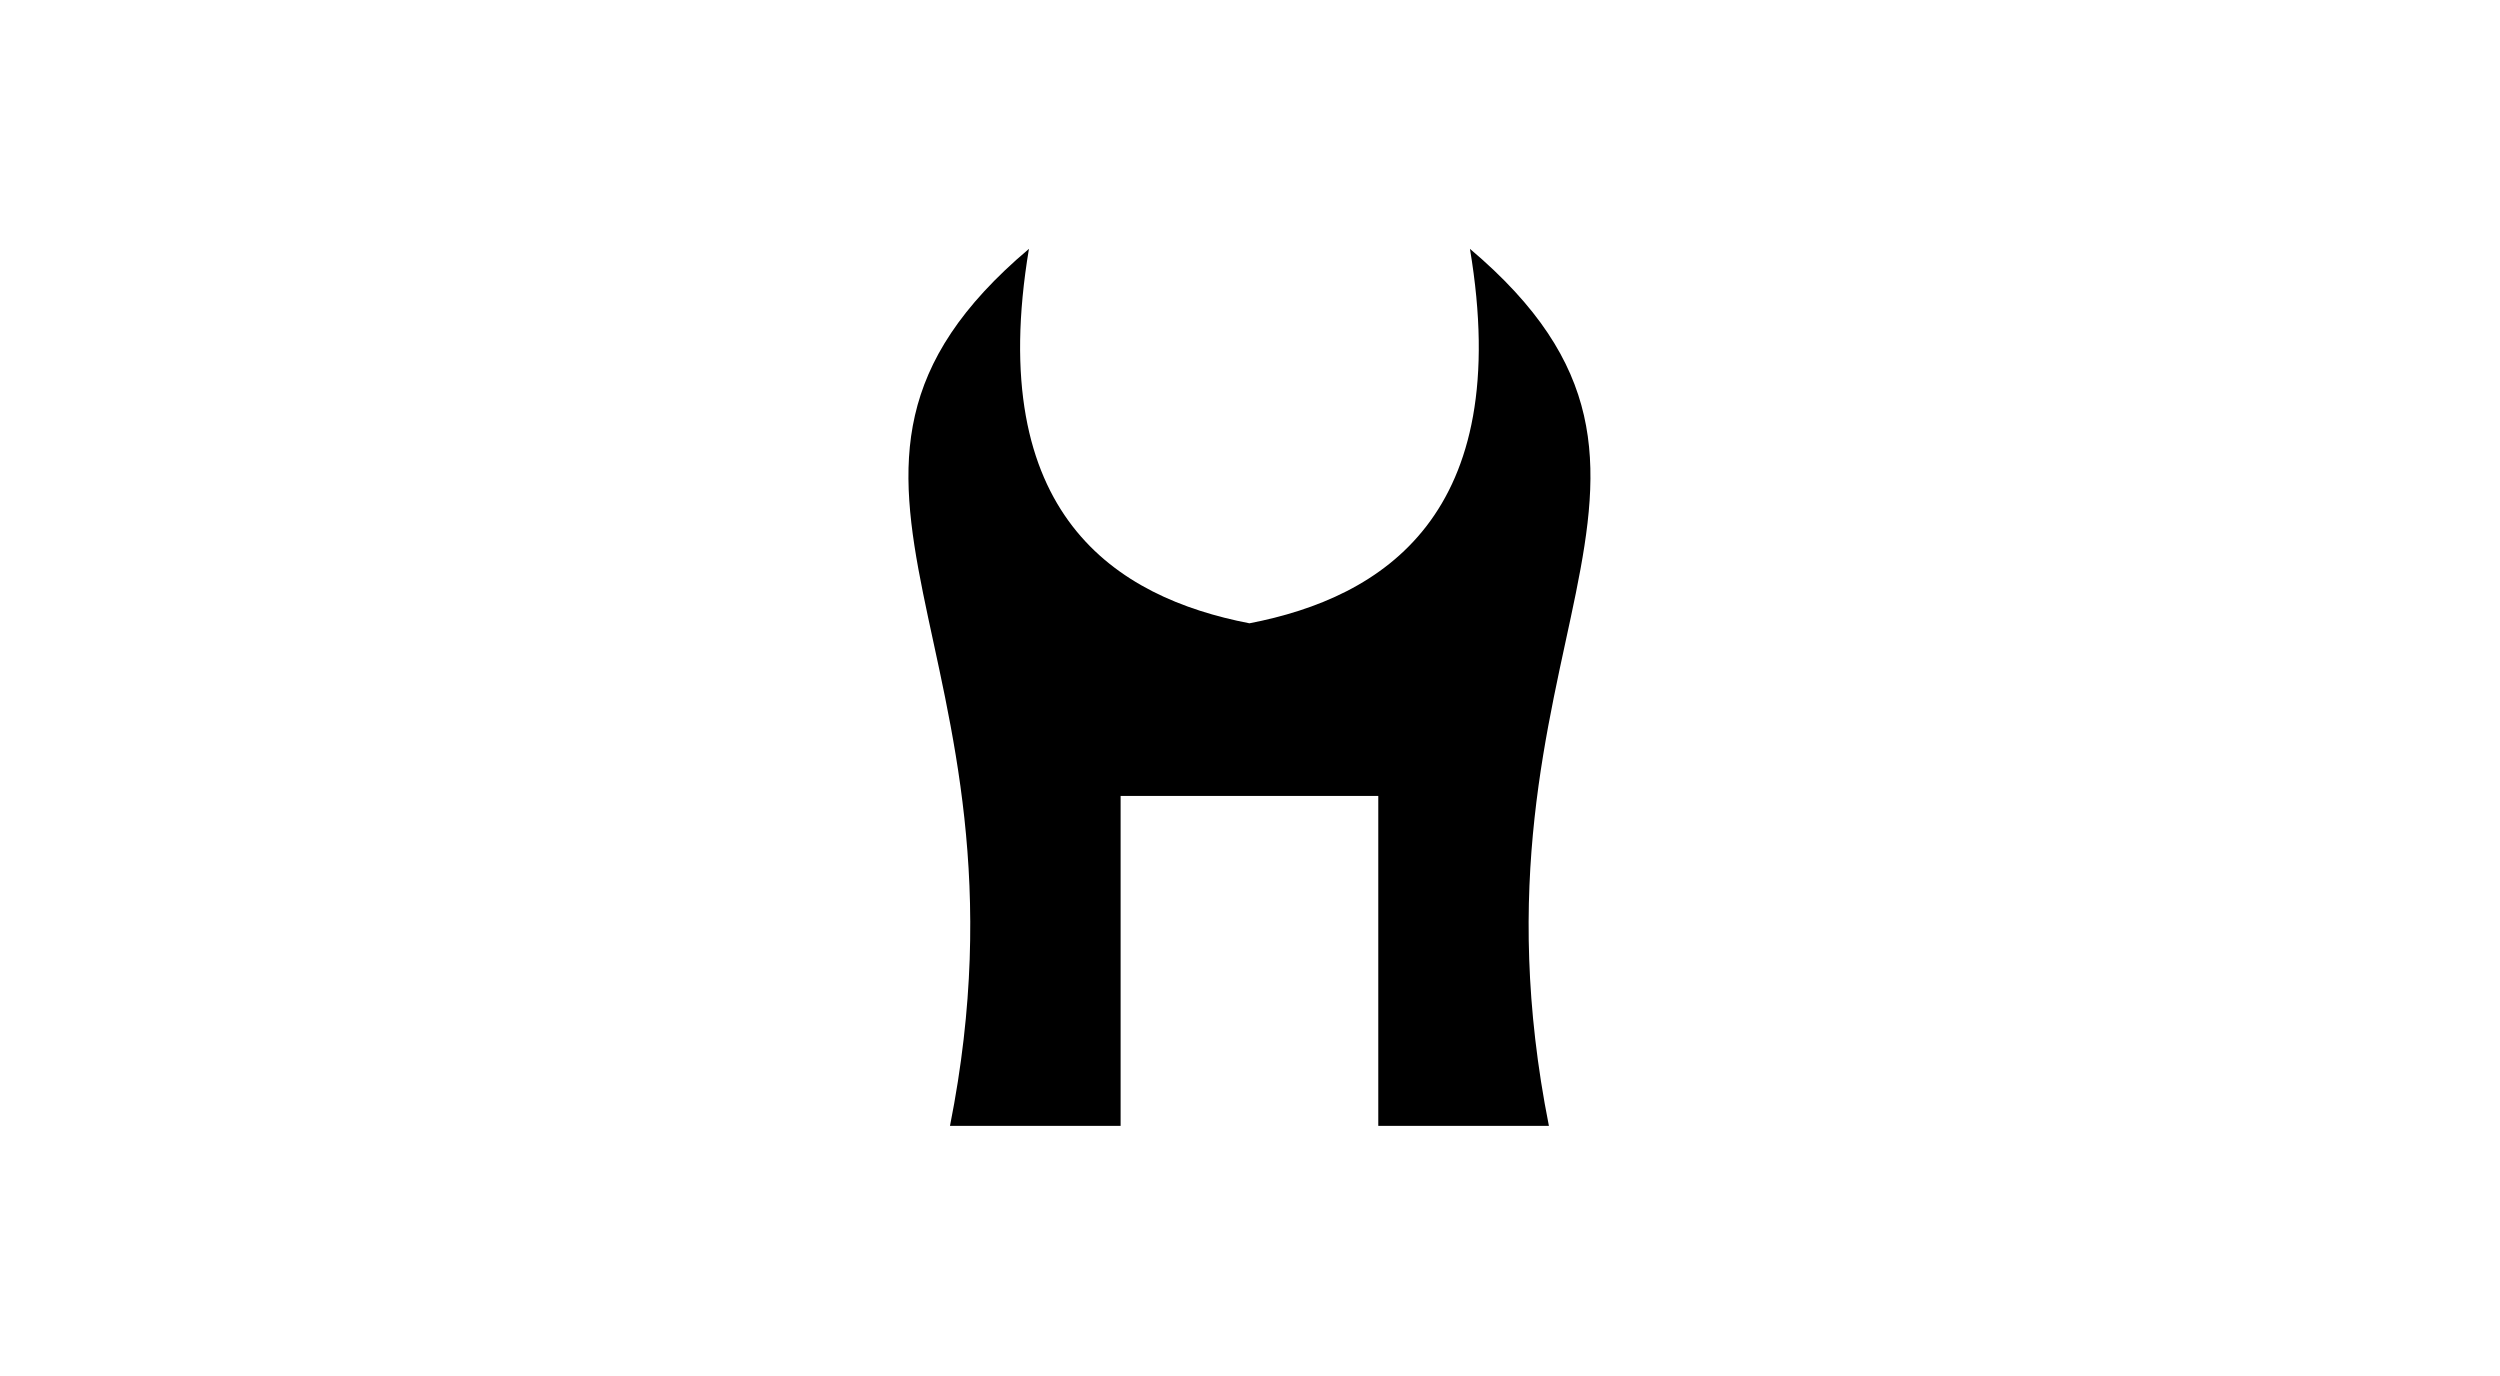
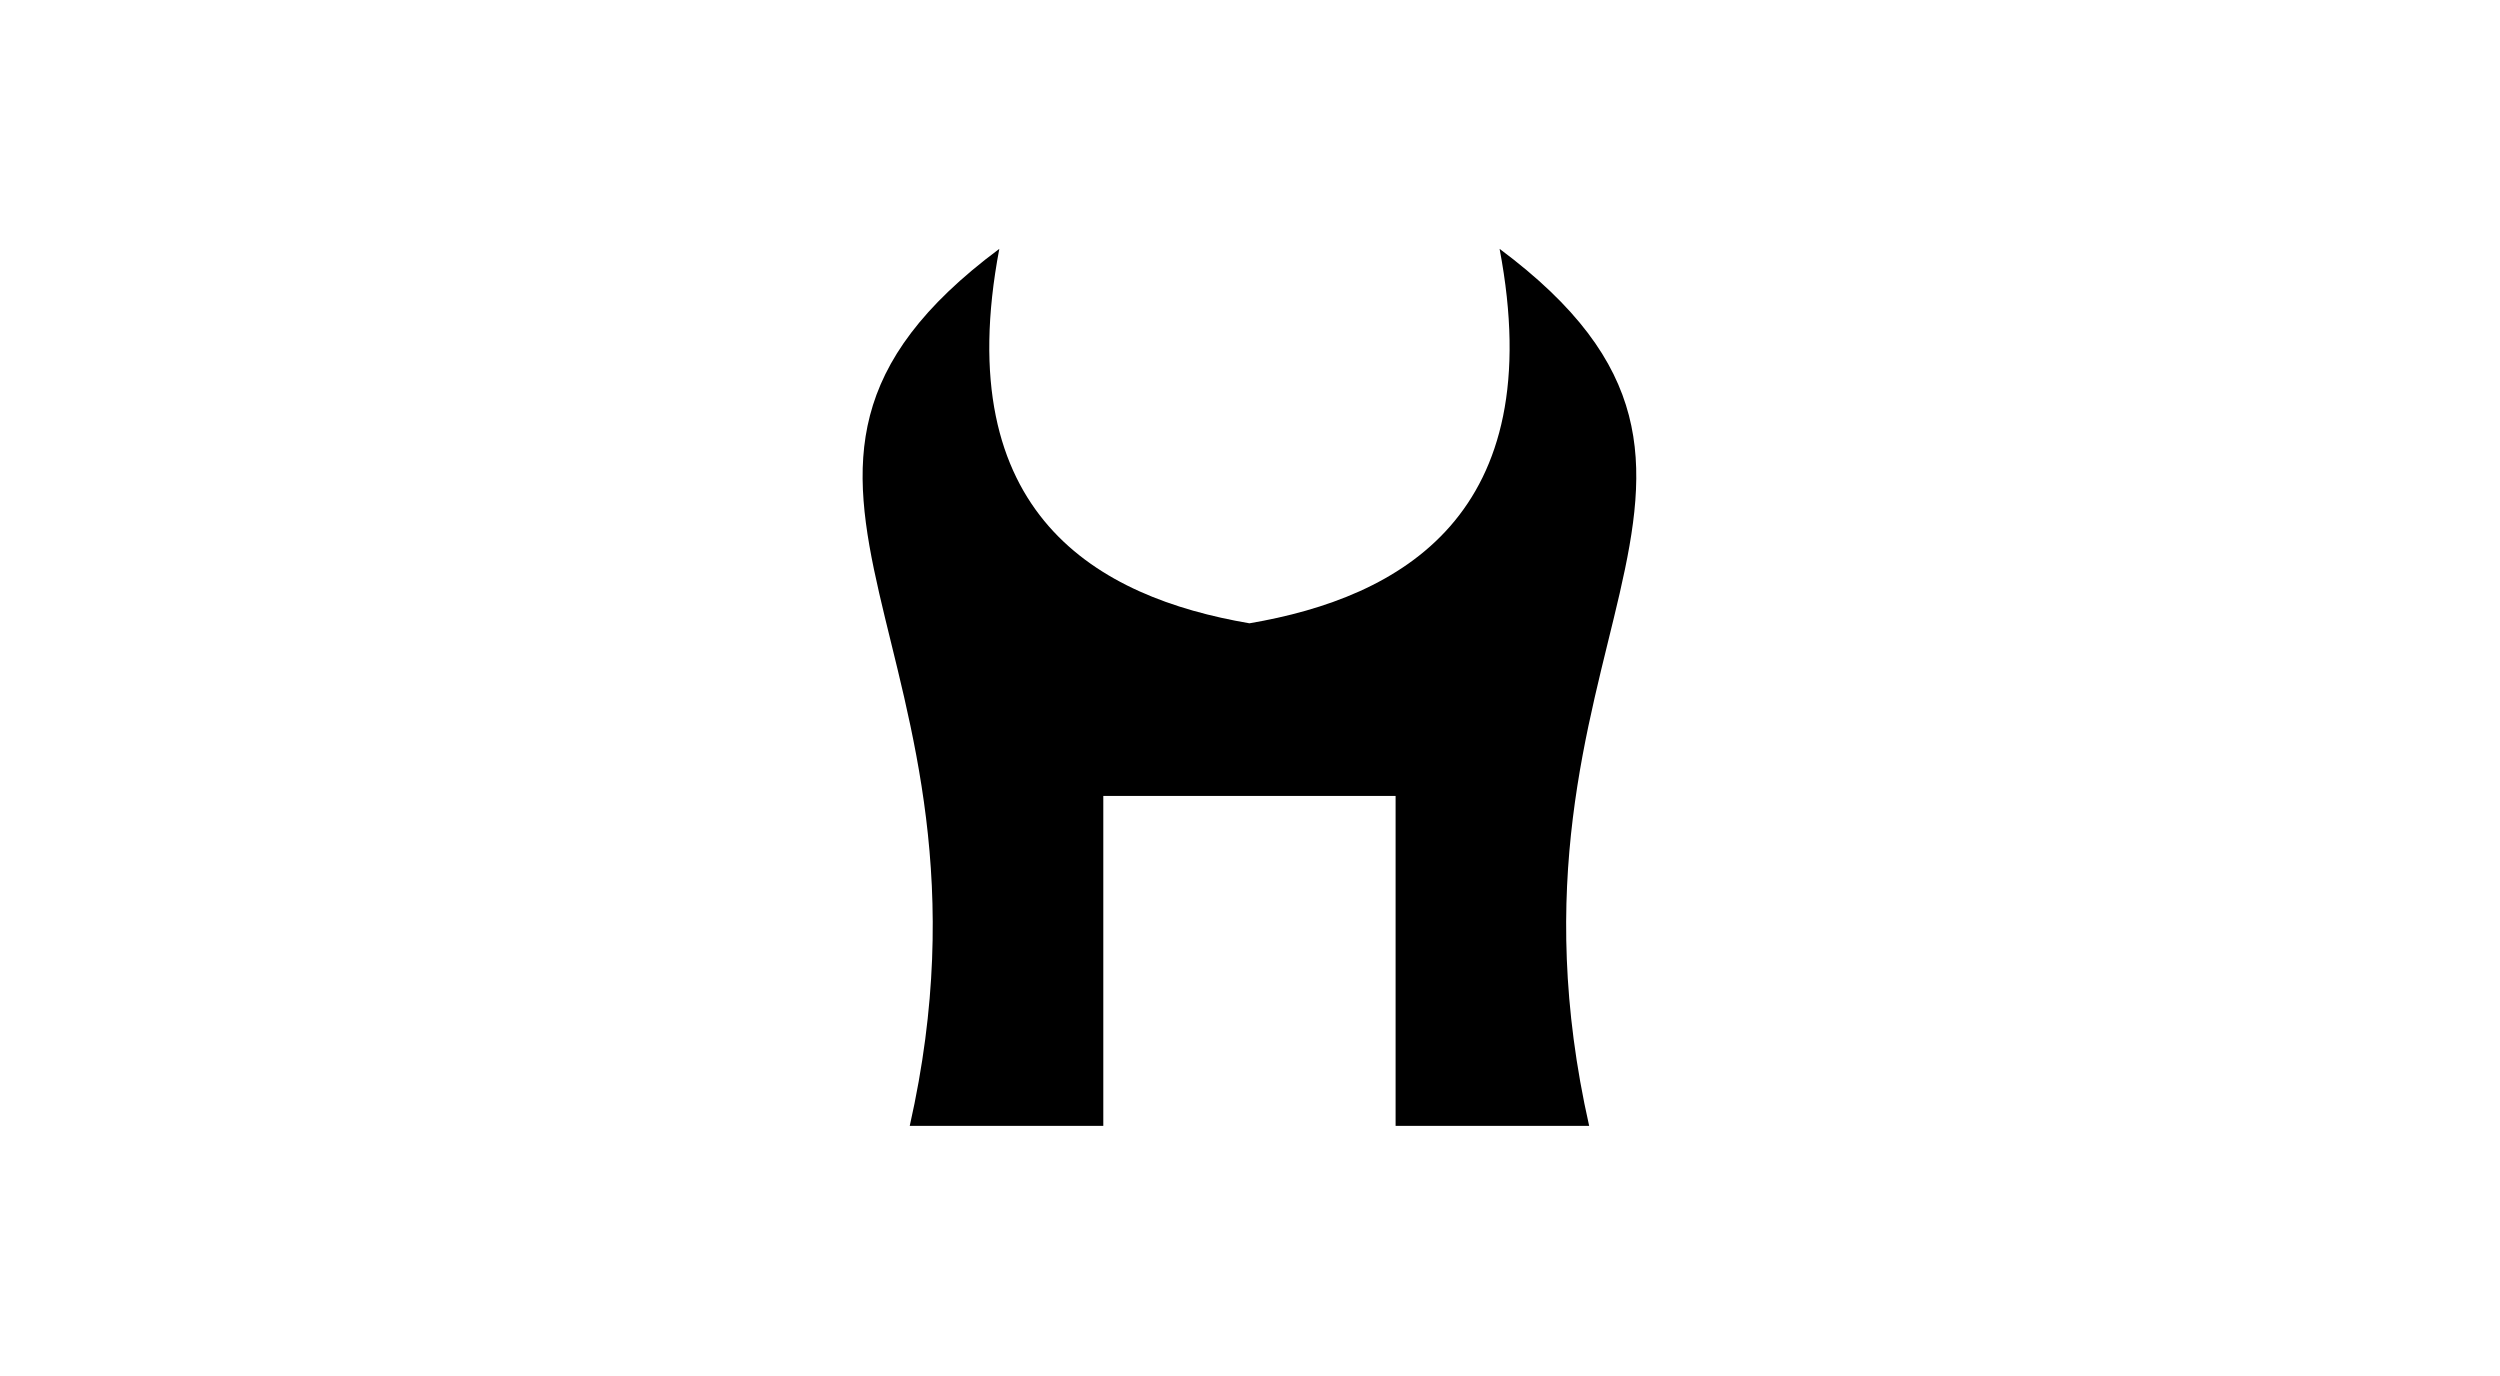
<svg xmlns="http://www.w3.org/2000/svg" width="100%" height="100%" viewBox="0 0 1385 762" version="1.1" xml:space="preserve" style="fill-rule:evenodd;clip-rule:evenodd;stroke-linejoin:round;stroke-miterlimit:2;">
-   <g id="Hellweb" transform="matrix(0.814349,0,0,0.801674,0,0)">
+   <g id="Hellweb---only-H" transform="matrix(0.814349,0,0,0.801674,0,0)">
    <rect x="0" y="0" width="1700" height="950" style="fill:none;" />
-     <g transform="matrix(1.22797,0,0,1.24739,36.0861,11.7771)">
+     <g transform="matrix(1.39301,0,0,1.24739,-73.3026,11.7771)">
      <path d="M591.436,431.511L591.436,614.288L496.909,614.288C549.964,347.328 389.462,256.185 540.653,128.419C515.966,275.799 588.879,321.547 662.81,335.87C736.741,321.547 809.654,275.799 784.967,128.419C936.158,256.185 775.656,347.327 828.711,614.288L734.184,614.288L734.184,431.511L591.436,431.511Z" style="fill-rule:nonzero;" />
    </g>
  </g>
</svg>
